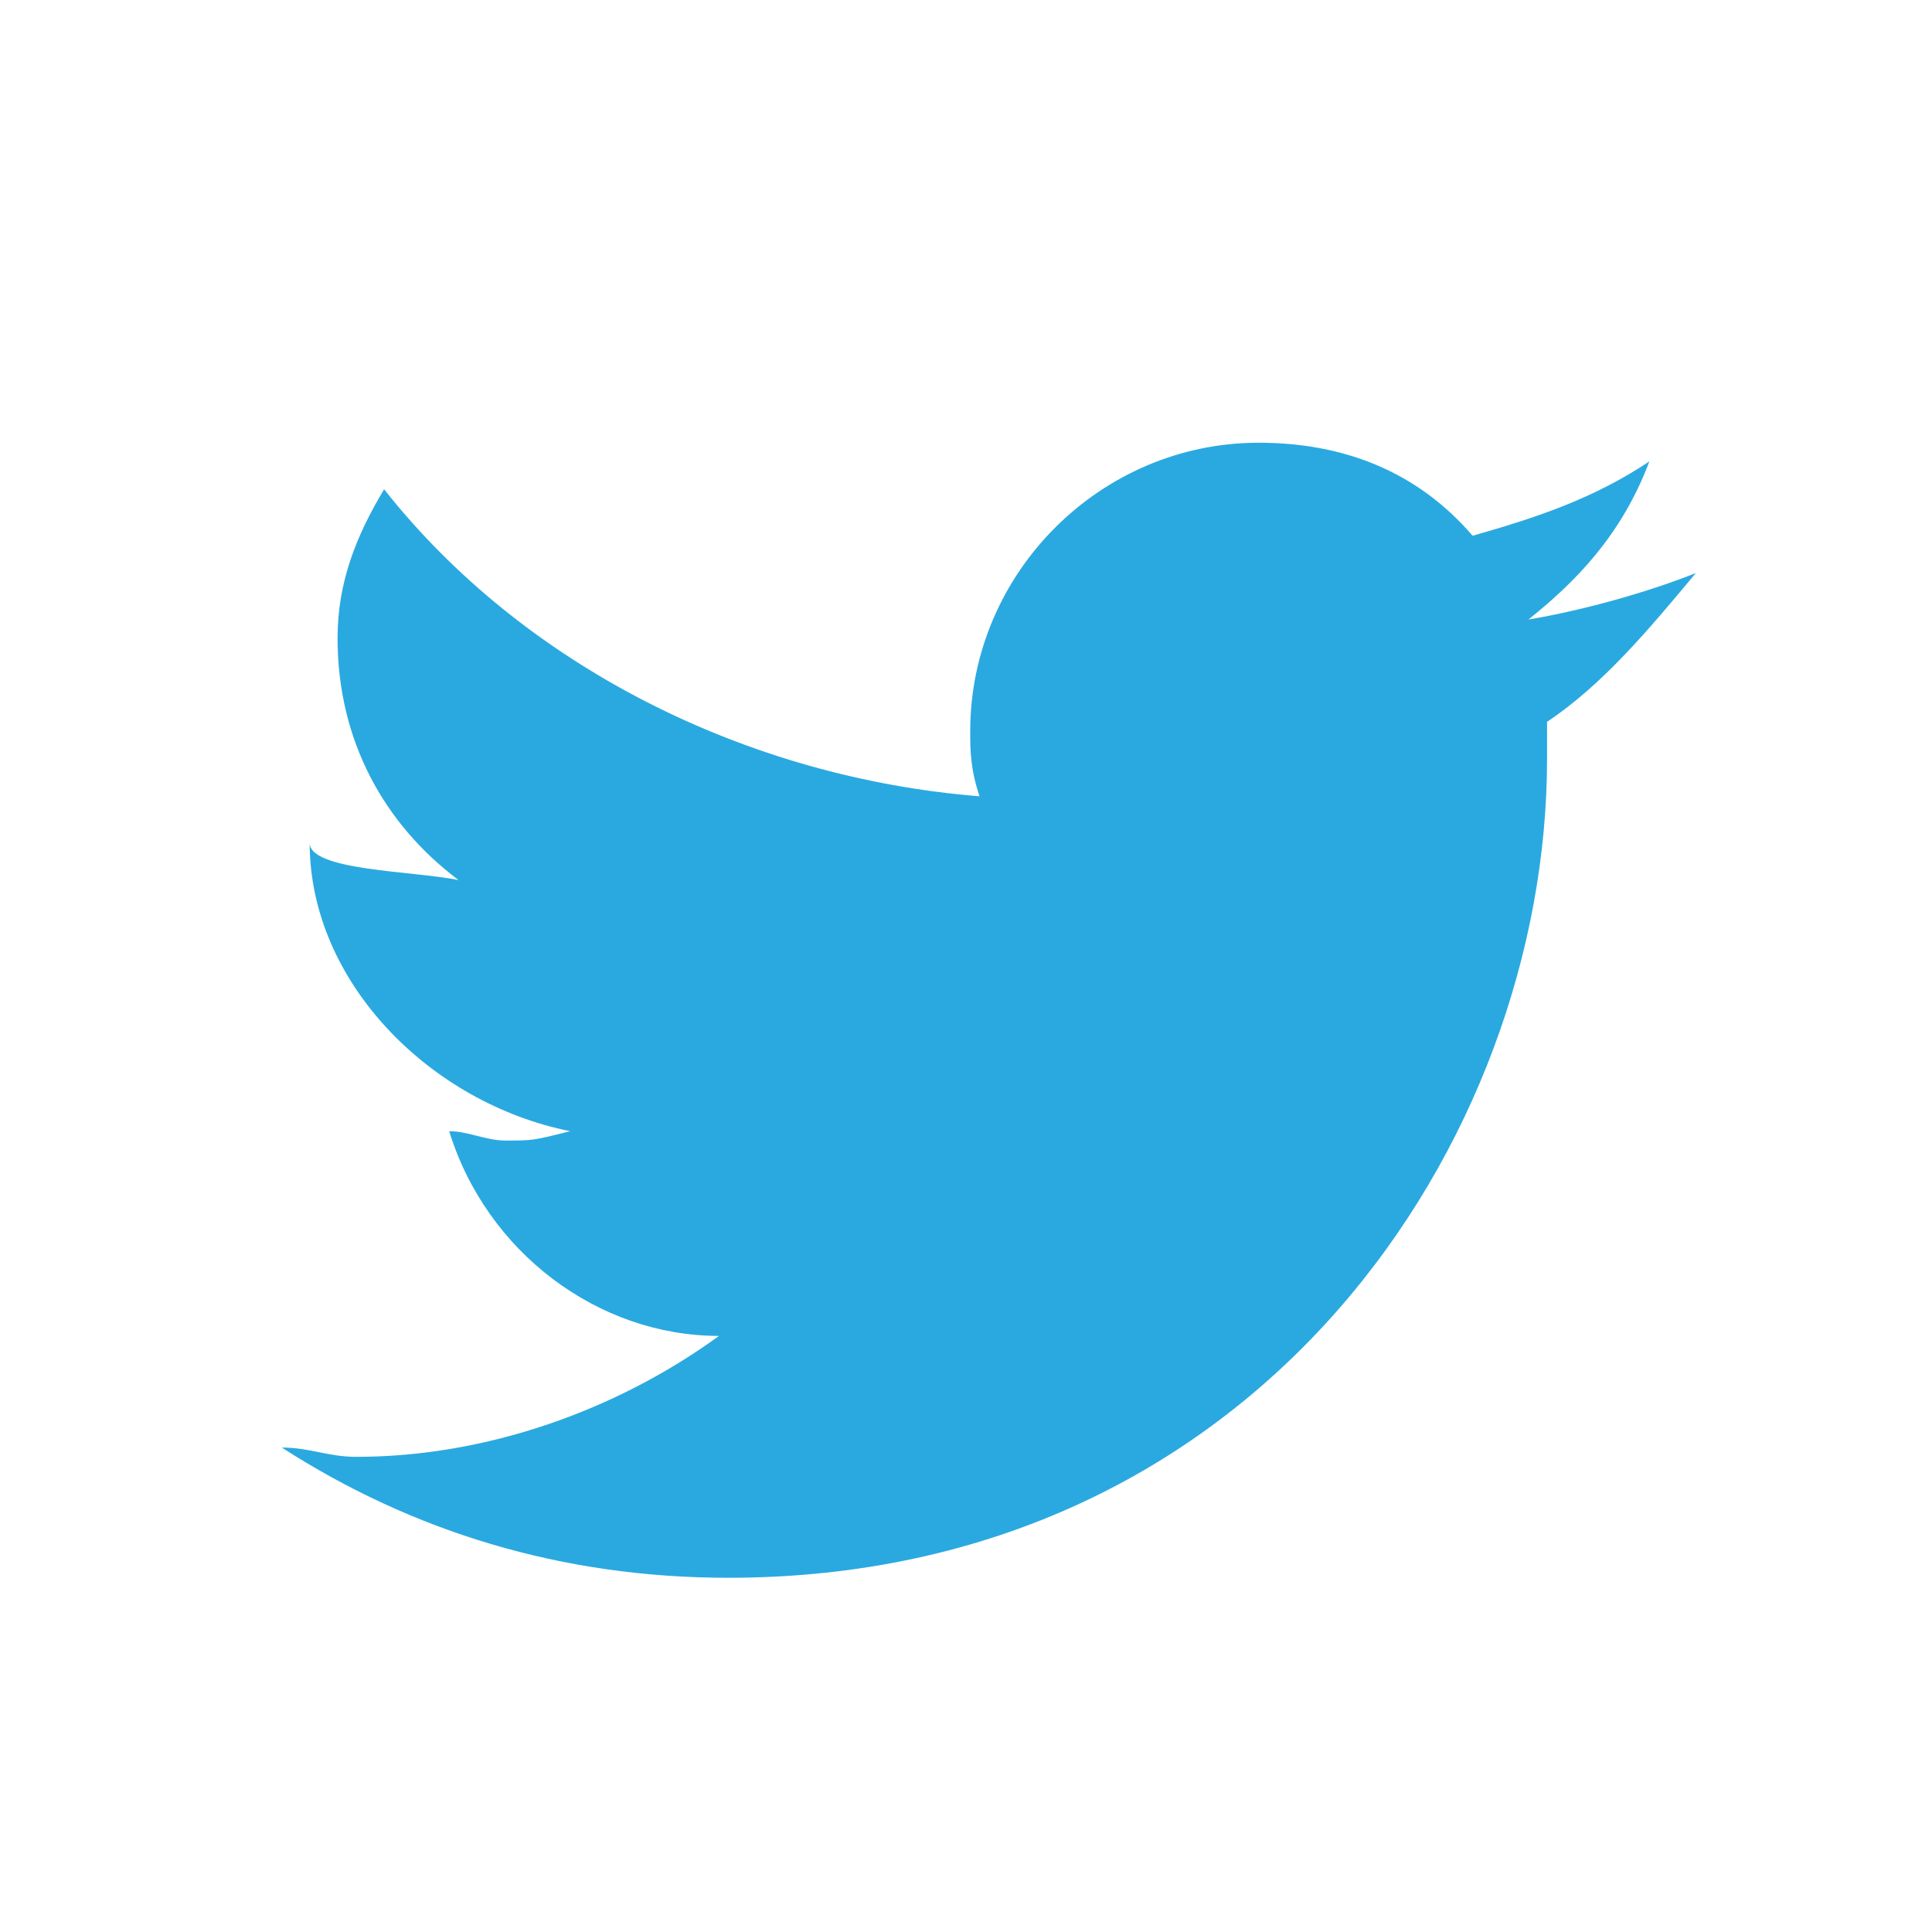
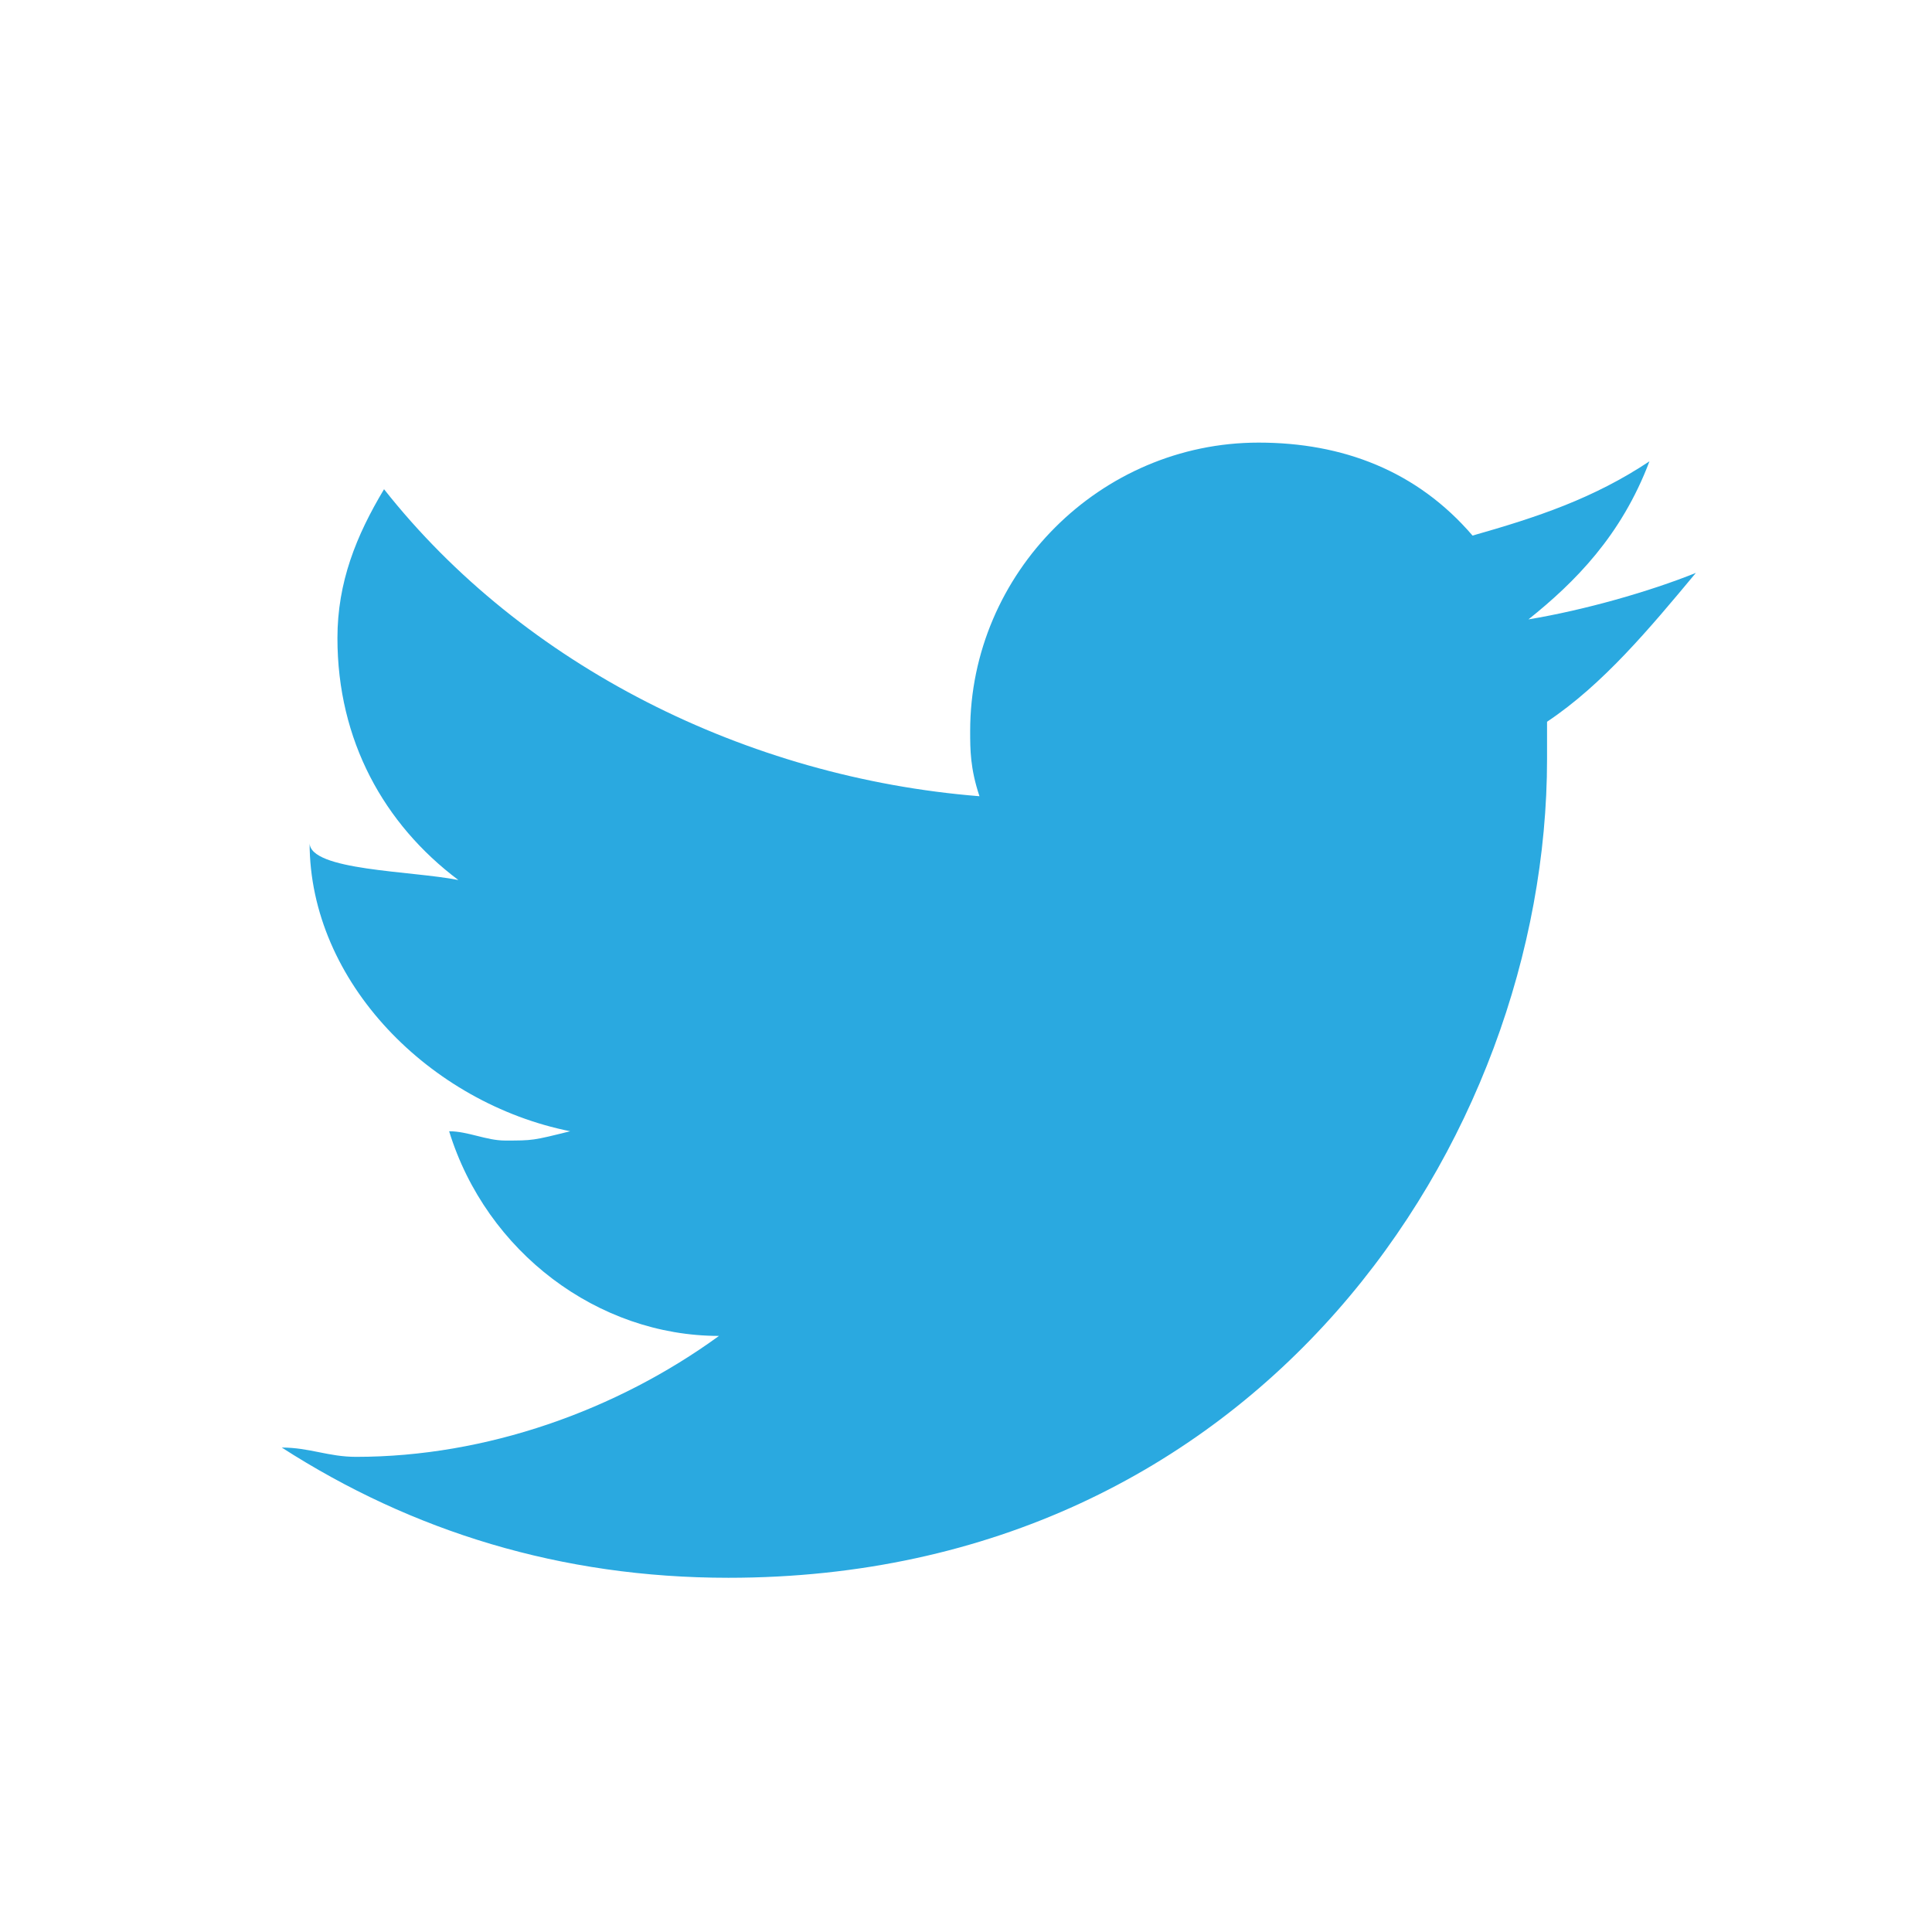
- <svg xmlns="http://www.w3.org/2000/svg" version="1.1" viewBox="0 0 32 32" preserveAspectRatio="xMinYMin meet">
-   <g stroke="none" stroke-width="1" fill="none" fill-rule="evenodd" tranform="translate(0,-2)">
-     <path d="M25.624,11.956 L25.624,12.573 C25.624,18.891 20.847,26.133 12.063,26.133 C9.29,26.133 6.824,25.363 4.667,23.976 C5.129,23.976 5.437,24.13 5.899,24.13 C8.057,24.13 10.214,23.359 11.909,22.127 C9.906,22.127 8.057,20.74 7.44,18.736 C7.749,18.736 8.057,18.891 8.365,18.891 C8.827,18.891 8.827,18.891 9.444,18.736 C7.132,18.274 5.129,16.271 5.129,13.959 L5.129,13.959 C5.129,14.422 6.824,14.422 7.594,14.576 C6.362,13.651 5.591,12.264 5.591,10.569 C5.591,9.645 5.899,8.874 6.362,8.104 C8.673,11.032 12.371,12.881 16.224,13.189 C16.07,12.727 16.07,12.418 16.07,12.11 C16.07,9.491 18.227,7.333 20.847,7.333 C22.234,7.333 23.466,7.796 24.391,8.874 C25.47,8.566 26.394,8.258 27.319,7.642 C26.856,8.874 26.086,9.645 25.316,10.261 C26.24,10.107 27.319,9.799 28.089,9.491 C27.319,10.415 26.548,11.34 25.624,11.956 L25.624,11.956 Z" fill="#2AA9E0" />
-   </g>
+ <svg xmlns="http://www.w3.org/2000/svg" viewBox="0 0 32 32" preserveAspectRatio="xMinYMin meet">
+   <path d="M25.624 11.956v.617c0 6.318-4.777 13.56-13.56 13.56-2.774 0-5.24-.77-7.397-2.157.462 0 .77.154 1.232.154 2.157 0 4.314-.77 6.01-2.003-2.004 0-3.853-1.387-4.47-3.39.31 0 .617.154.925.154.462 0 .462 0 1.08-.154-2.313-.462-4.316-2.465-4.316-4.777 0 .462 1.694.462 2.464.616-1.232-.925-2.003-2.312-2.003-4.007 0-.925.31-1.696.772-2.466 2.31 2.928 6.01 4.777 9.862 5.085-.154-.463-.154-.772-.154-1.08 0-2.62 2.157-4.777 4.777-4.777 1.387 0 2.62.463 3.544 1.54 1.08-.307 2.004-.615 2.93-1.23-.464 1.23-1.234 2.002-2.004 2.618.924-.153 2.003-.46 2.773-.77-.77.925-1.542 1.85-2.466 2.466z" fill="#2AA9E0" fill-rule="evenodd" />
</svg>
